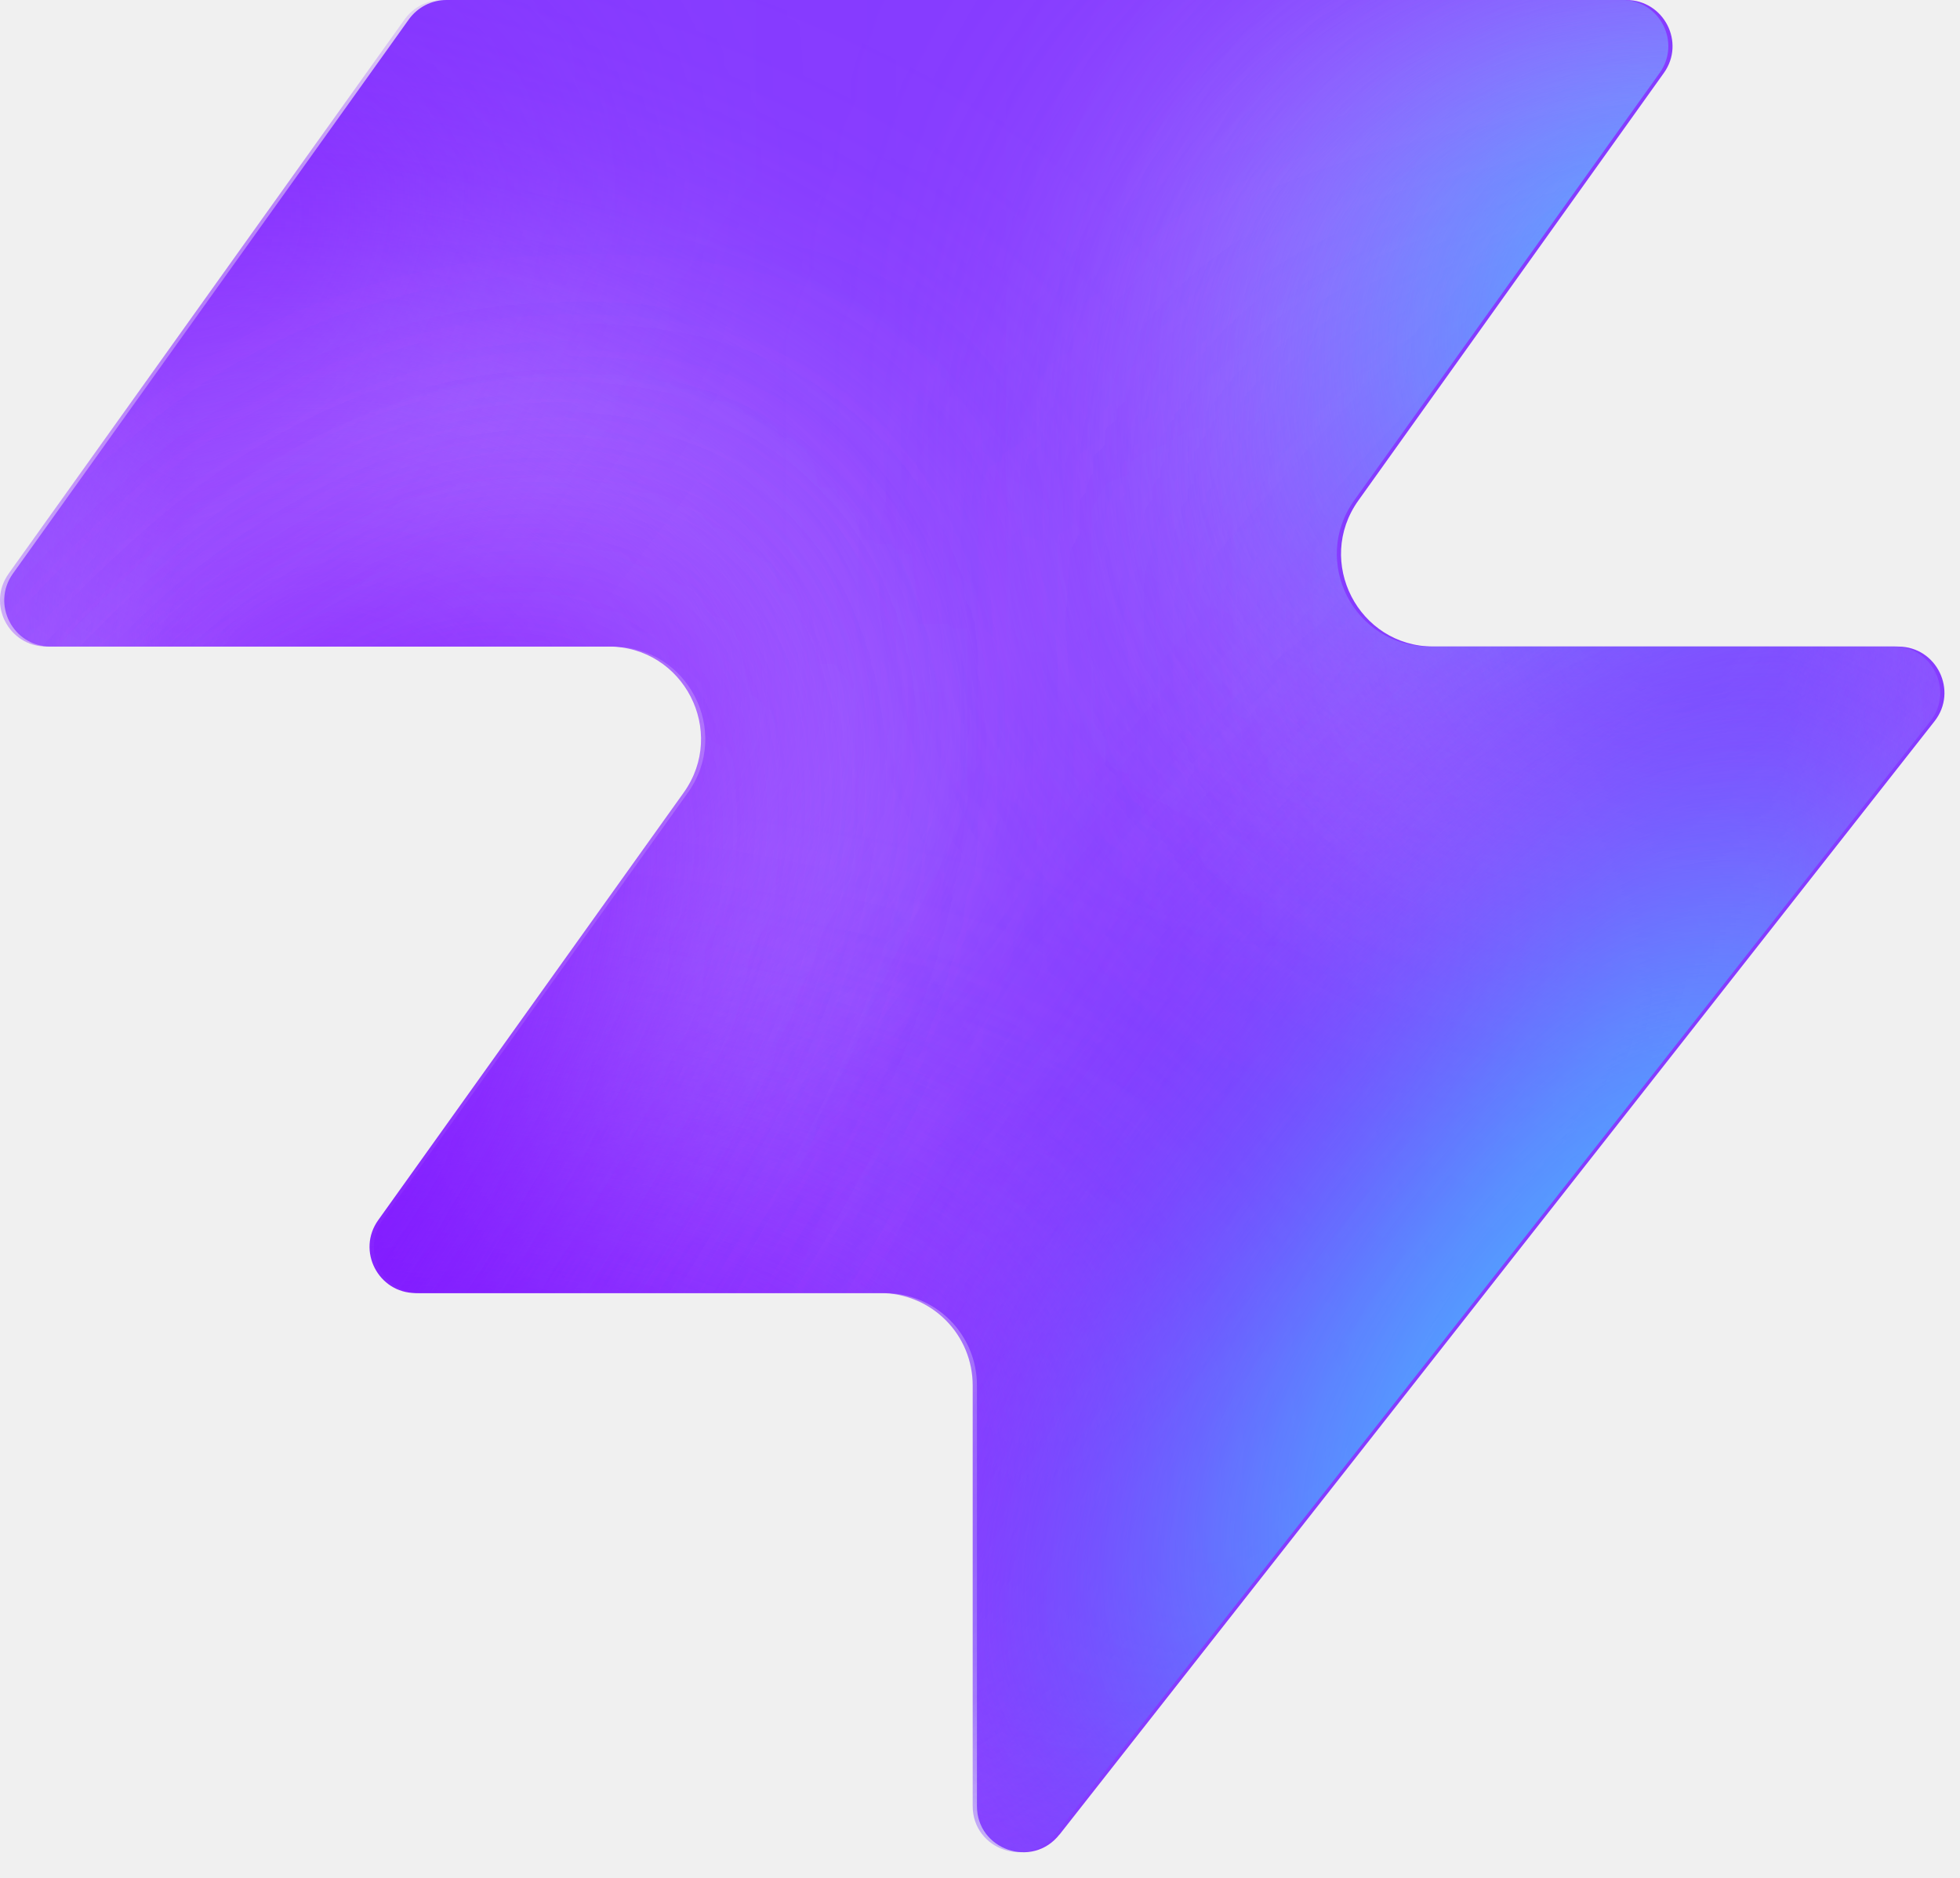
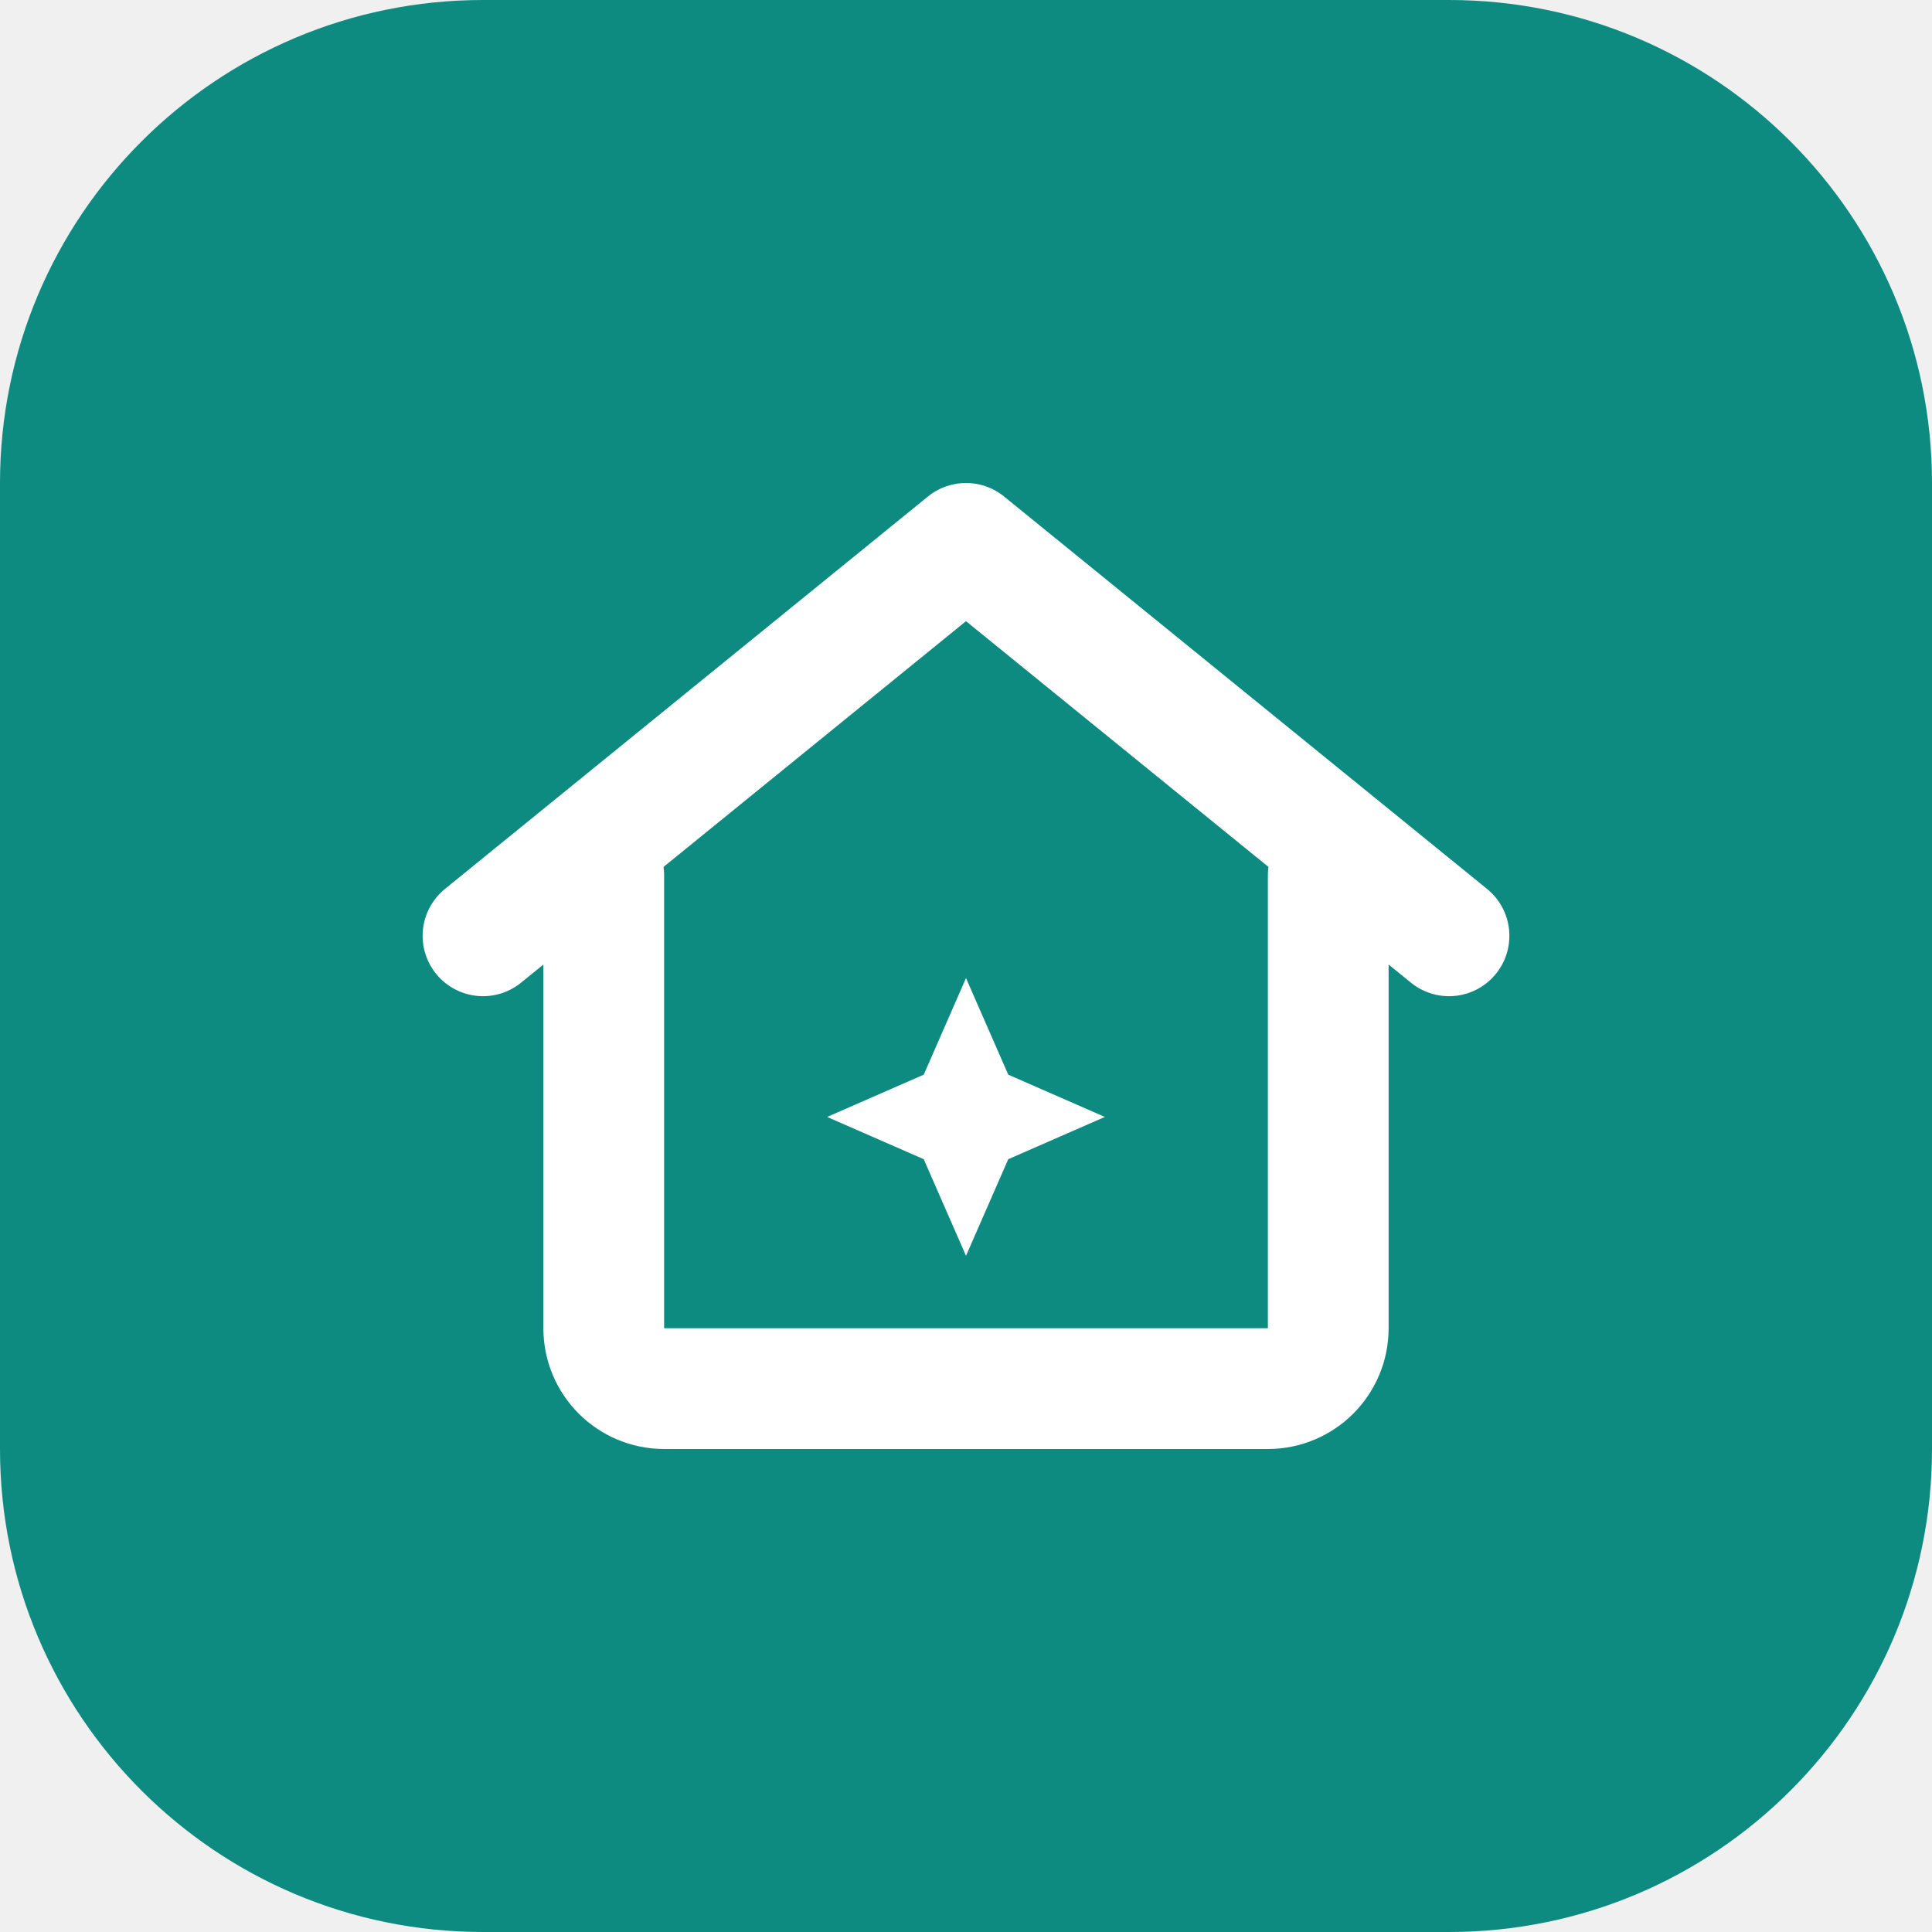
- <svg xmlns="http://www.w3.org/2000/svg" width="48" height="46" fill="none" viewBox="0 0 48 46">
-   <path fill="#863bff" d="M25.946 44.938c-.664.845-2.021.375-2.021-.698V33.937a2.26 2.26 0 0 0-2.262-2.262H10.287c-.92 0-1.456-1.04-.92-1.788l7.48-10.471c1.07-1.497 0-3.578-1.842-3.578H1.237c-.92 0-1.456-1.04-.92-1.788L10.013.474c.214-.297.556-.474.92-.474h28.894c.92 0 1.456 1.04.92 1.788l-7.48 10.471c-1.07 1.498 0 3.579 1.842 3.579h11.377c.943 0 1.473 1.088.89 1.83L25.947 44.94z" style="fill:#863bff;fill:color(display-p3 .525 .23 1);fill-opacity:1" />
-   <mask id="a" width="48" height="46" x="0" y="0" maskUnits="userSpaceOnUse" style="mask-type:alpha">
-     <path fill="#000" d="M25.842 44.938c-.664.844-2.021.375-2.021-.698V33.937a2.26 2.26 0 0 0-2.262-2.262H10.183c-.92 0-1.456-1.04-.92-1.788l7.48-10.471c1.07-1.498 0-3.579-1.842-3.579H1.133c-.92 0-1.456-1.04-.92-1.787L9.91.473c.214-.297.556-.474.92-.474h28.894c.92 0 1.456 1.04.92 1.788l-7.48 10.471c-1.07 1.498 0 3.578 1.842 3.578h11.377c.943 0 1.473 1.088.89 1.832L25.843 44.94z" style="fill:#000;fill-opacity:1" />
-   </mask>
-   <g mask="url(#a)">
-     <g filter="url(#b)">
-       <ellipse cx="5.508" cy="14.704" fill="#ede6ff" rx="5.508" ry="14.704" style="fill:#ede6ff;fill:color(display-p3 .927 .903 1);fill-opacity:1" transform="matrix(.00324 1 1 -.00324 -4.47 31.516)" />
-     </g>
-     <g filter="url(#c)">
-       <ellipse cx="10.399" cy="29.851" fill="#ede6ff" rx="10.399" ry="29.851" style="fill:#ede6ff;fill:color(display-p3 .927 .903 1);fill-opacity:1" transform="matrix(.00324 1 1 -.00324 -39.328 7.883)" />
-     </g>
-     <g filter="url(#d)">
-       <ellipse cx="5.508" cy="30.487" fill="#7e14ff" rx="5.508" ry="30.487" style="fill:#7e14ff;fill:color(display-p3 .492 .077 1);fill-opacity:1" transform="rotate(89.814 -25.913 -14.639)scale(1 -1)" />
-     </g>
-     <g filter="url(#e)">
-       <ellipse cx="5.508" cy="30.599" fill="#7e14ff" rx="5.508" ry="30.599" style="fill:#7e14ff;fill:color(display-p3 .492 .077 1);fill-opacity:1" transform="rotate(89.814 -32.644 -3.334)scale(1 -1)" />
-     </g>
-     <g filter="url(#f)">
-       <ellipse cx="5.508" cy="30.599" fill="#7e14ff" rx="5.508" ry="30.599" style="fill:#7e14ff;fill:color(display-p3 .492 .077 1);fill-opacity:1" transform="matrix(.00324 1 1 -.00324 -34.34 30.47)" />
-     </g>
-     <g filter="url(#g)">
-       <ellipse cx="14.072" cy="22.078" fill="#ede6ff" rx="14.072" ry="22.078" style="fill:#ede6ff;fill:color(display-p3 .927 .903 1);fill-opacity:1" transform="rotate(93.35 24.506 48.493)scale(-1 1)" />
-     </g>
-     <g filter="url(#h)">
-       <ellipse cx="3.47" cy="21.501" fill="#7e14ff" rx="3.47" ry="21.501" style="fill:#7e14ff;fill:color(display-p3 .492 .077 1);fill-opacity:1" transform="rotate(89.009 28.708 47.59)scale(-1 1)" />
-     </g>
-     <g filter="url(#i)">
-       <ellipse cx="3.47" cy="21.501" fill="#7e14ff" rx="3.47" ry="21.501" style="fill:#7e14ff;fill:color(display-p3 .492 .077 1);fill-opacity:1" transform="rotate(89.009 28.708 47.59)scale(-1 1)" />
-     </g>
-     <g filter="url(#j)">
-       <ellipse cx=".387" cy="8.972" fill="#7e14ff" rx="4.407" ry="29.108" style="fill:#7e14ff;fill:color(display-p3 .492 .077 1);fill-opacity:1" transform="rotate(39.51 .387 8.972)" />
-     </g>
-     <g filter="url(#k)">
-       <ellipse cx="47.523" cy="-6.092" fill="#7e14ff" rx="4.407" ry="29.108" style="fill:#7e14ff;fill:color(display-p3 .492 .077 1);fill-opacity:1" transform="rotate(37.892 47.523 -6.092)" />
-     </g>
-     <g filter="url(#l)">
-       <ellipse cx="41.412" cy="6.333" fill="#47bfff" rx="5.971" ry="9.665" style="fill:#47bfff;fill:color(display-p3 .28 .748 1);fill-opacity:1" transform="rotate(37.892 41.412 6.333)" />
-     </g>
-     <g filter="url(#m)">
-       <ellipse cx="-1.879" cy="38.332" fill="#7e14ff" rx="4.407" ry="29.108" style="fill:#7e14ff;fill:color(display-p3 .492 .077 1);fill-opacity:1" transform="rotate(37.892 -1.88 38.332)" />
-     </g>
-     <g filter="url(#n)">
-       <ellipse cx="-1.879" cy="38.332" fill="#7e14ff" rx="4.407" ry="29.108" style="fill:#7e14ff;fill:color(display-p3 .492 .077 1);fill-opacity:1" transform="rotate(37.892 -1.88 38.332)" />
-     </g>
-     <g filter="url(#o)">
-       <ellipse cx="35.651" cy="29.907" fill="#7e14ff" rx="4.407" ry="29.108" style="fill:#7e14ff;fill:color(display-p3 .492 .077 1);fill-opacity:1" transform="rotate(37.892 35.651 29.907)" />
-     </g>
-     <g filter="url(#p)">
-       <ellipse cx="38.418" cy="32.4" fill="#47bfff" rx="5.971" ry="15.297" style="fill:#47bfff;fill:color(display-p3 .28 .748 1);fill-opacity:1" transform="rotate(37.892 38.418 32.4)" />
-     </g>
+ <svg xmlns="http://www.w3.org/2000/svg" viewBox="0 0 32 32" width="32" height="32">
+   <rect width="32" height="32" rx="8" fill="#0e8b81" />
+   <g transform="translate(4 4)" fill="none" stroke="#ffffff" stroke-width="2" stroke-linecap="round" stroke-linejoin="round">
+     <path d="M4 11.5 12 5l8 6.5" />
+     <path d="M6 10.5V18a1 1 0 0 0 1 1h10a1 1 0 0 0 1-1v-7.5" />
  </g>
-   <defs>
-     <filter id="b" width="60.045" height="41.654" x="-19.77" y="16.149" color-interpolation-filters="sRGB" filterUnits="userSpaceOnUse">
-       <feFlood flood-opacity="0" result="BackgroundImageFix" />
-       <feBlend in="SourceGraphic" in2="BackgroundImageFix" result="shape" />
-       <feGaussianBlur result="effect1_foregroundBlur_2002_17158" stdDeviation="7.659" />
-     </filter>
-     <filter id="c" width="90.34" height="51.437" x="-54.613" y="-7.533" color-interpolation-filters="sRGB" filterUnits="userSpaceOnUse">
-       <feFlood flood-opacity="0" result="BackgroundImageFix" />
-       <feBlend in="SourceGraphic" in2="BackgroundImageFix" result="shape" />
-       <feGaussianBlur result="effect1_foregroundBlur_2002_17158" stdDeviation="7.659" />
-     </filter>
-     <filter id="d" width="79.355" height="29.4" x="-49.64" y="2.03" color-interpolation-filters="sRGB" filterUnits="userSpaceOnUse">
-       <feFlood flood-opacity="0" result="BackgroundImageFix" />
-       <feBlend in="SourceGraphic" in2="BackgroundImageFix" result="shape" />
-       <feGaussianBlur result="effect1_foregroundBlur_2002_17158" stdDeviation="4.596" />
-     </filter>
-     <filter id="e" width="79.579" height="29.4" x="-45.045" y="20.029" color-interpolation-filters="sRGB" filterUnits="userSpaceOnUse">
-       <feFlood flood-opacity="0" result="BackgroundImageFix" />
-       <feBlend in="SourceGraphic" in2="BackgroundImageFix" result="shape" />
-       <feGaussianBlur result="effect1_foregroundBlur_2002_17158" stdDeviation="4.596" />
-     </filter>
-     <filter id="f" width="79.579" height="29.4" x="-43.513" y="21.178" color-interpolation-filters="sRGB" filterUnits="userSpaceOnUse">
-       <feFlood flood-opacity="0" result="BackgroundImageFix" />
-       <feBlend in="SourceGraphic" in2="BackgroundImageFix" result="shape" />
-       <feGaussianBlur result="effect1_foregroundBlur_2002_17158" stdDeviation="4.596" />
-     </filter>
-     <filter id="g" width="74.749" height="58.852" x="15.756" y="-17.901" color-interpolation-filters="sRGB" filterUnits="userSpaceOnUse">
-       <feFlood flood-opacity="0" result="BackgroundImageFix" />
-       <feBlend in="SourceGraphic" in2="BackgroundImageFix" result="shape" />
-       <feGaussianBlur result="effect1_foregroundBlur_2002_17158" stdDeviation="7.659" />
-     </filter>
-     <filter id="h" width="61.377" height="25.362" x="23.548" y="2.284" color-interpolation-filters="sRGB" filterUnits="userSpaceOnUse">
-       <feFlood flood-opacity="0" result="BackgroundImageFix" />
-       <feBlend in="SourceGraphic" in2="BackgroundImageFix" result="shape" />
-       <feGaussianBlur result="effect1_foregroundBlur_2002_17158" stdDeviation="4.596" />
-     </filter>
-     <filter id="i" width="61.377" height="25.362" x="23.548" y="2.284" color-interpolation-filters="sRGB" filterUnits="userSpaceOnUse">
-       <feFlood flood-opacity="0" result="BackgroundImageFix" />
-       <feBlend in="SourceGraphic" in2="BackgroundImageFix" result="shape" />
-       <feGaussianBlur result="effect1_foregroundBlur_2002_17158" stdDeviation="4.596" />
-     </filter>
-     <filter id="j" width="56.045" height="63.649" x="-27.636" y="-22.853" color-interpolation-filters="sRGB" filterUnits="userSpaceOnUse">
-       <feFlood flood-opacity="0" result="BackgroundImageFix" />
-       <feBlend in="SourceGraphic" in2="BackgroundImageFix" result="shape" />
-       <feGaussianBlur result="effect1_foregroundBlur_2002_17158" stdDeviation="4.596" />
-     </filter>
-     <filter id="k" width="54.814" height="64.646" x="20.116" y="-38.415" color-interpolation-filters="sRGB" filterUnits="userSpaceOnUse">
-       <feFlood flood-opacity="0" result="BackgroundImageFix" />
-       <feBlend in="SourceGraphic" in2="BackgroundImageFix" result="shape" />
-       <feGaussianBlur result="effect1_foregroundBlur_2002_17158" stdDeviation="4.596" />
-     </filter>
-     <filter id="l" width="33.541" height="35.313" x="24.641" y="-11.323" color-interpolation-filters="sRGB" filterUnits="userSpaceOnUse">
-       <feFlood flood-opacity="0" result="BackgroundImageFix" />
-       <feBlend in="SourceGraphic" in2="BackgroundImageFix" result="shape" />
-       <feGaussianBlur result="effect1_foregroundBlur_2002_17158" stdDeviation="4.596" />
-     </filter>
-     <filter id="m" width="54.814" height="64.646" x="-29.286" y="6.009" color-interpolation-filters="sRGB" filterUnits="userSpaceOnUse">
-       <feFlood flood-opacity="0" result="BackgroundImageFix" />
-       <feBlend in="SourceGraphic" in2="BackgroundImageFix" result="shape" />
-       <feGaussianBlur result="effect1_foregroundBlur_2002_17158" stdDeviation="4.596" />
-     </filter>
-     <filter id="n" width="54.814" height="64.646" x="-29.286" y="6.009" color-interpolation-filters="sRGB" filterUnits="userSpaceOnUse">
-       <feFlood flood-opacity="0" result="BackgroundImageFix" />
-       <feBlend in="SourceGraphic" in2="BackgroundImageFix" result="shape" />
-       <feGaussianBlur result="effect1_foregroundBlur_2002_17158" stdDeviation="4.596" />
-     </filter>
-     <filter id="o" width="54.814" height="64.646" x="8.244" y="-2.416" color-interpolation-filters="sRGB" filterUnits="userSpaceOnUse">
-       <feFlood flood-opacity="0" result="BackgroundImageFix" />
-       <feBlend in="SourceGraphic" in2="BackgroundImageFix" result="shape" />
-       <feGaussianBlur result="effect1_foregroundBlur_2002_17158" stdDeviation="4.596" />
-     </filter>
-     <filter id="p" width="39.409" height="43.623" x="18.713" y="10.588" color-interpolation-filters="sRGB" filterUnits="userSpaceOnUse">
-       <feFlood flood-opacity="0" result="BackgroundImageFix" />
-       <feBlend in="SourceGraphic" in2="BackgroundImageFix" result="shape" />
-       <feGaussianBlur result="effect1_foregroundBlur_2002_17158" stdDeviation="4.596" />
-     </filter>
-   </defs>
+   <path transform="translate(4 4)" d="M12 12.2l.7 1.6 1.6.7-1.6.7-.7 1.6-.7-1.6-1.6-.7 1.6-.7.7-1.6Z" fill="#ffffff" />
</svg>
